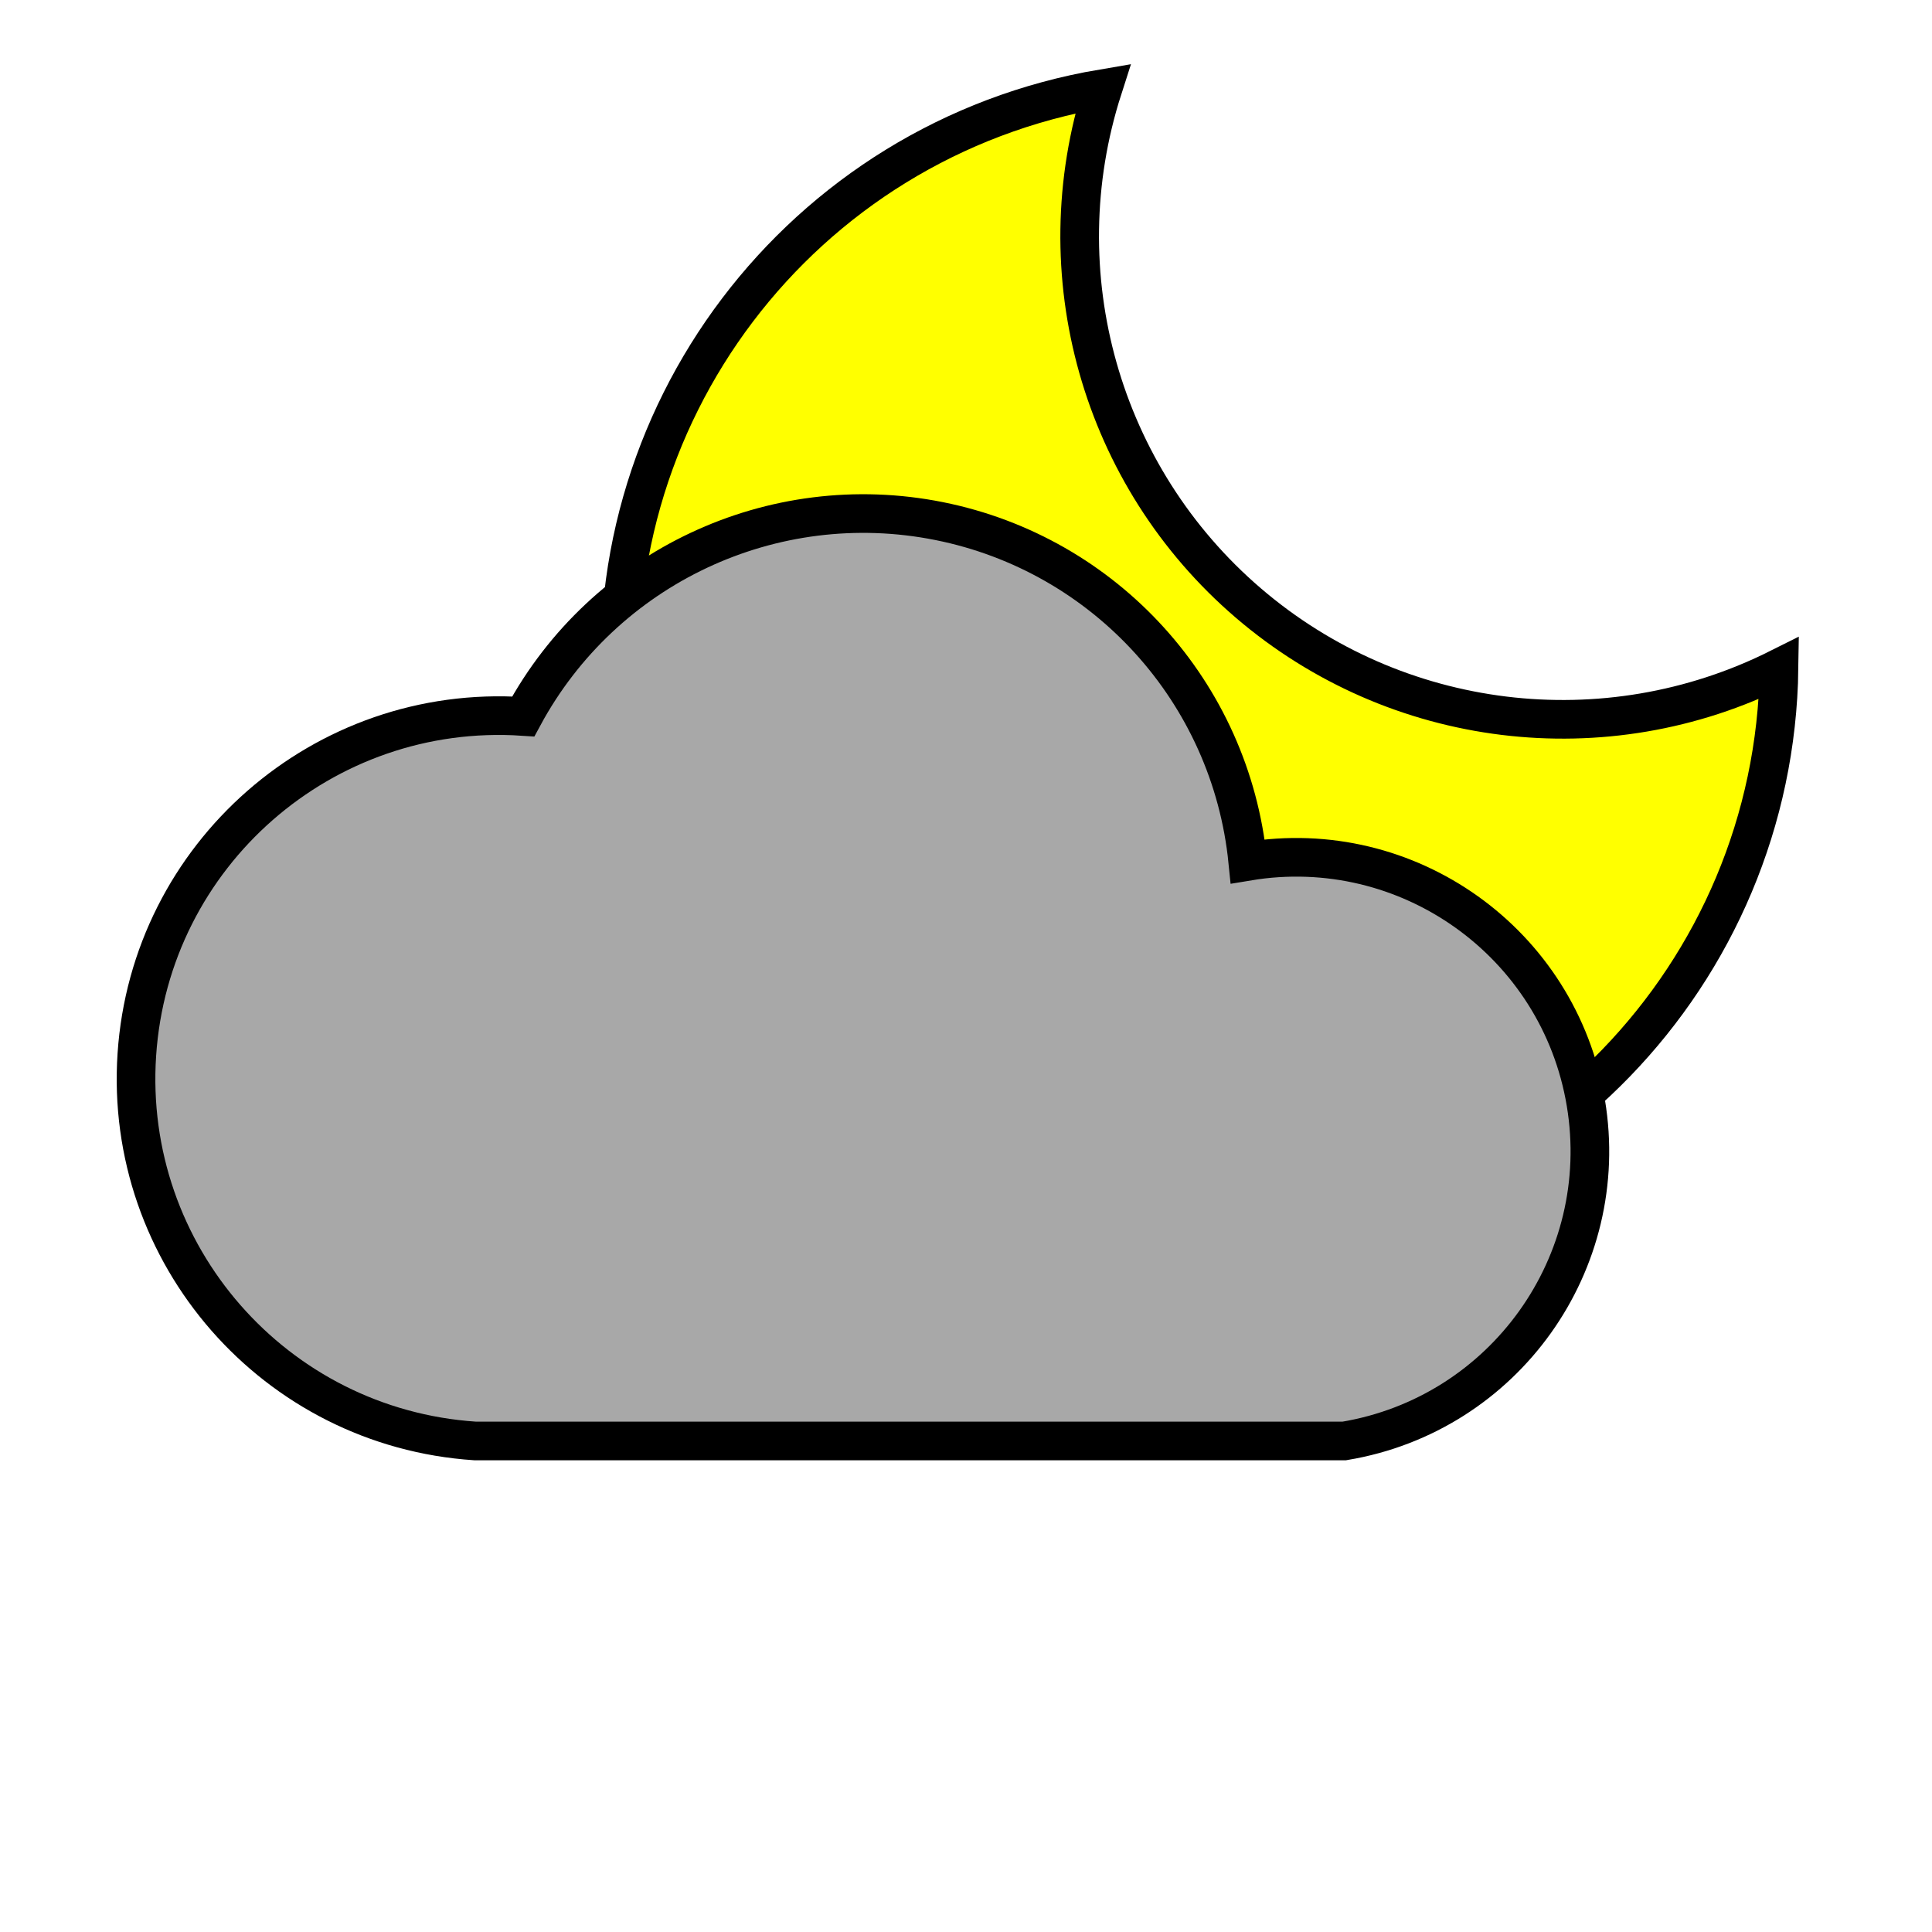
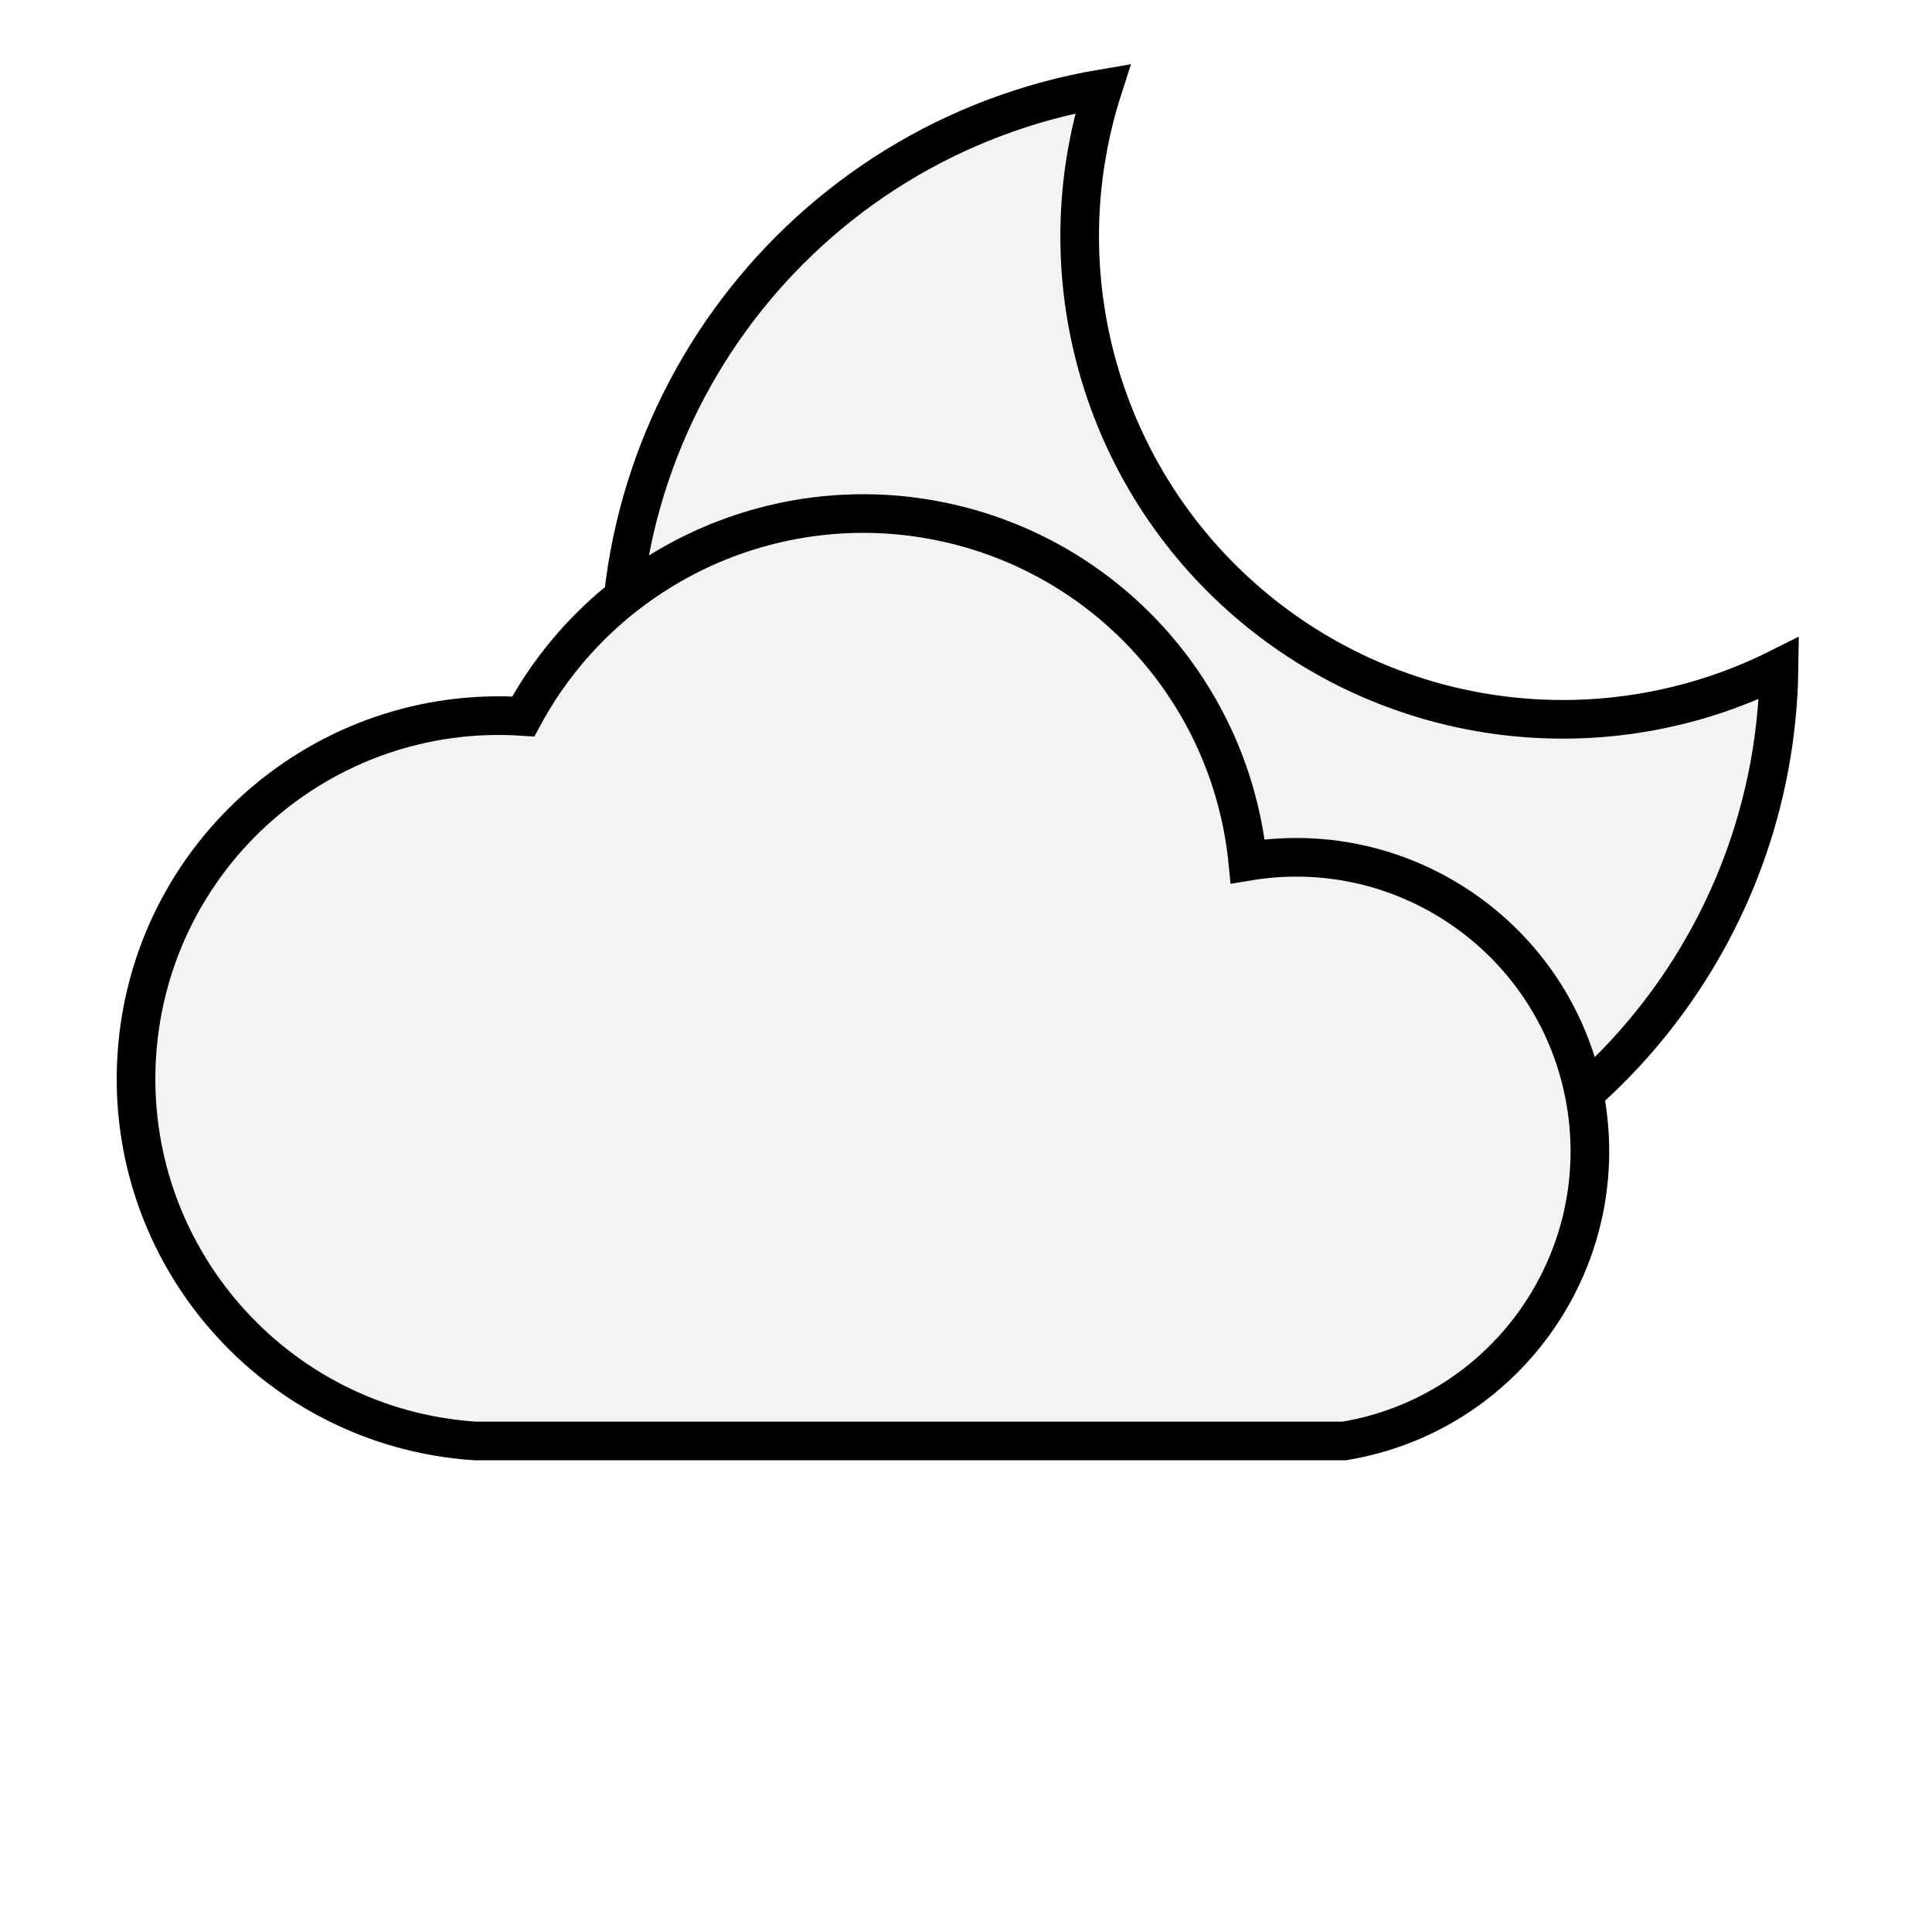
<svg viewBox="0 0 48 48" fill="none" stroke="currentColor" stroke-width=".8">
  <g transform="translate(-11 -5) scale(1.2)">
-     <path d="M32 6a12 12 0 1 0 14 12A10 10 0 0 1 32 6z" fill="yellow" />
+     <path d="M32 6a12 12 0 1 0 14 12A10 10 0 0 1 32 6z" fill="#f3f3f3" />
  </g>
  <g transform="translate(-5 -5) scale(1.2)">
-     <path d="M14 34h18a6 6 0 1 0-2-12 8 8 0 0 0-15-3 7 7 0 0 0-1 15z" fill="#a8a8a8" />
+     <path d="M14 34h18a6 6 0 1 0-2-12 8 8 0 0 0-15-3 7 7 0 0 0-1 15z" fill="#f3f3f3" />
  </g>
</svg>
